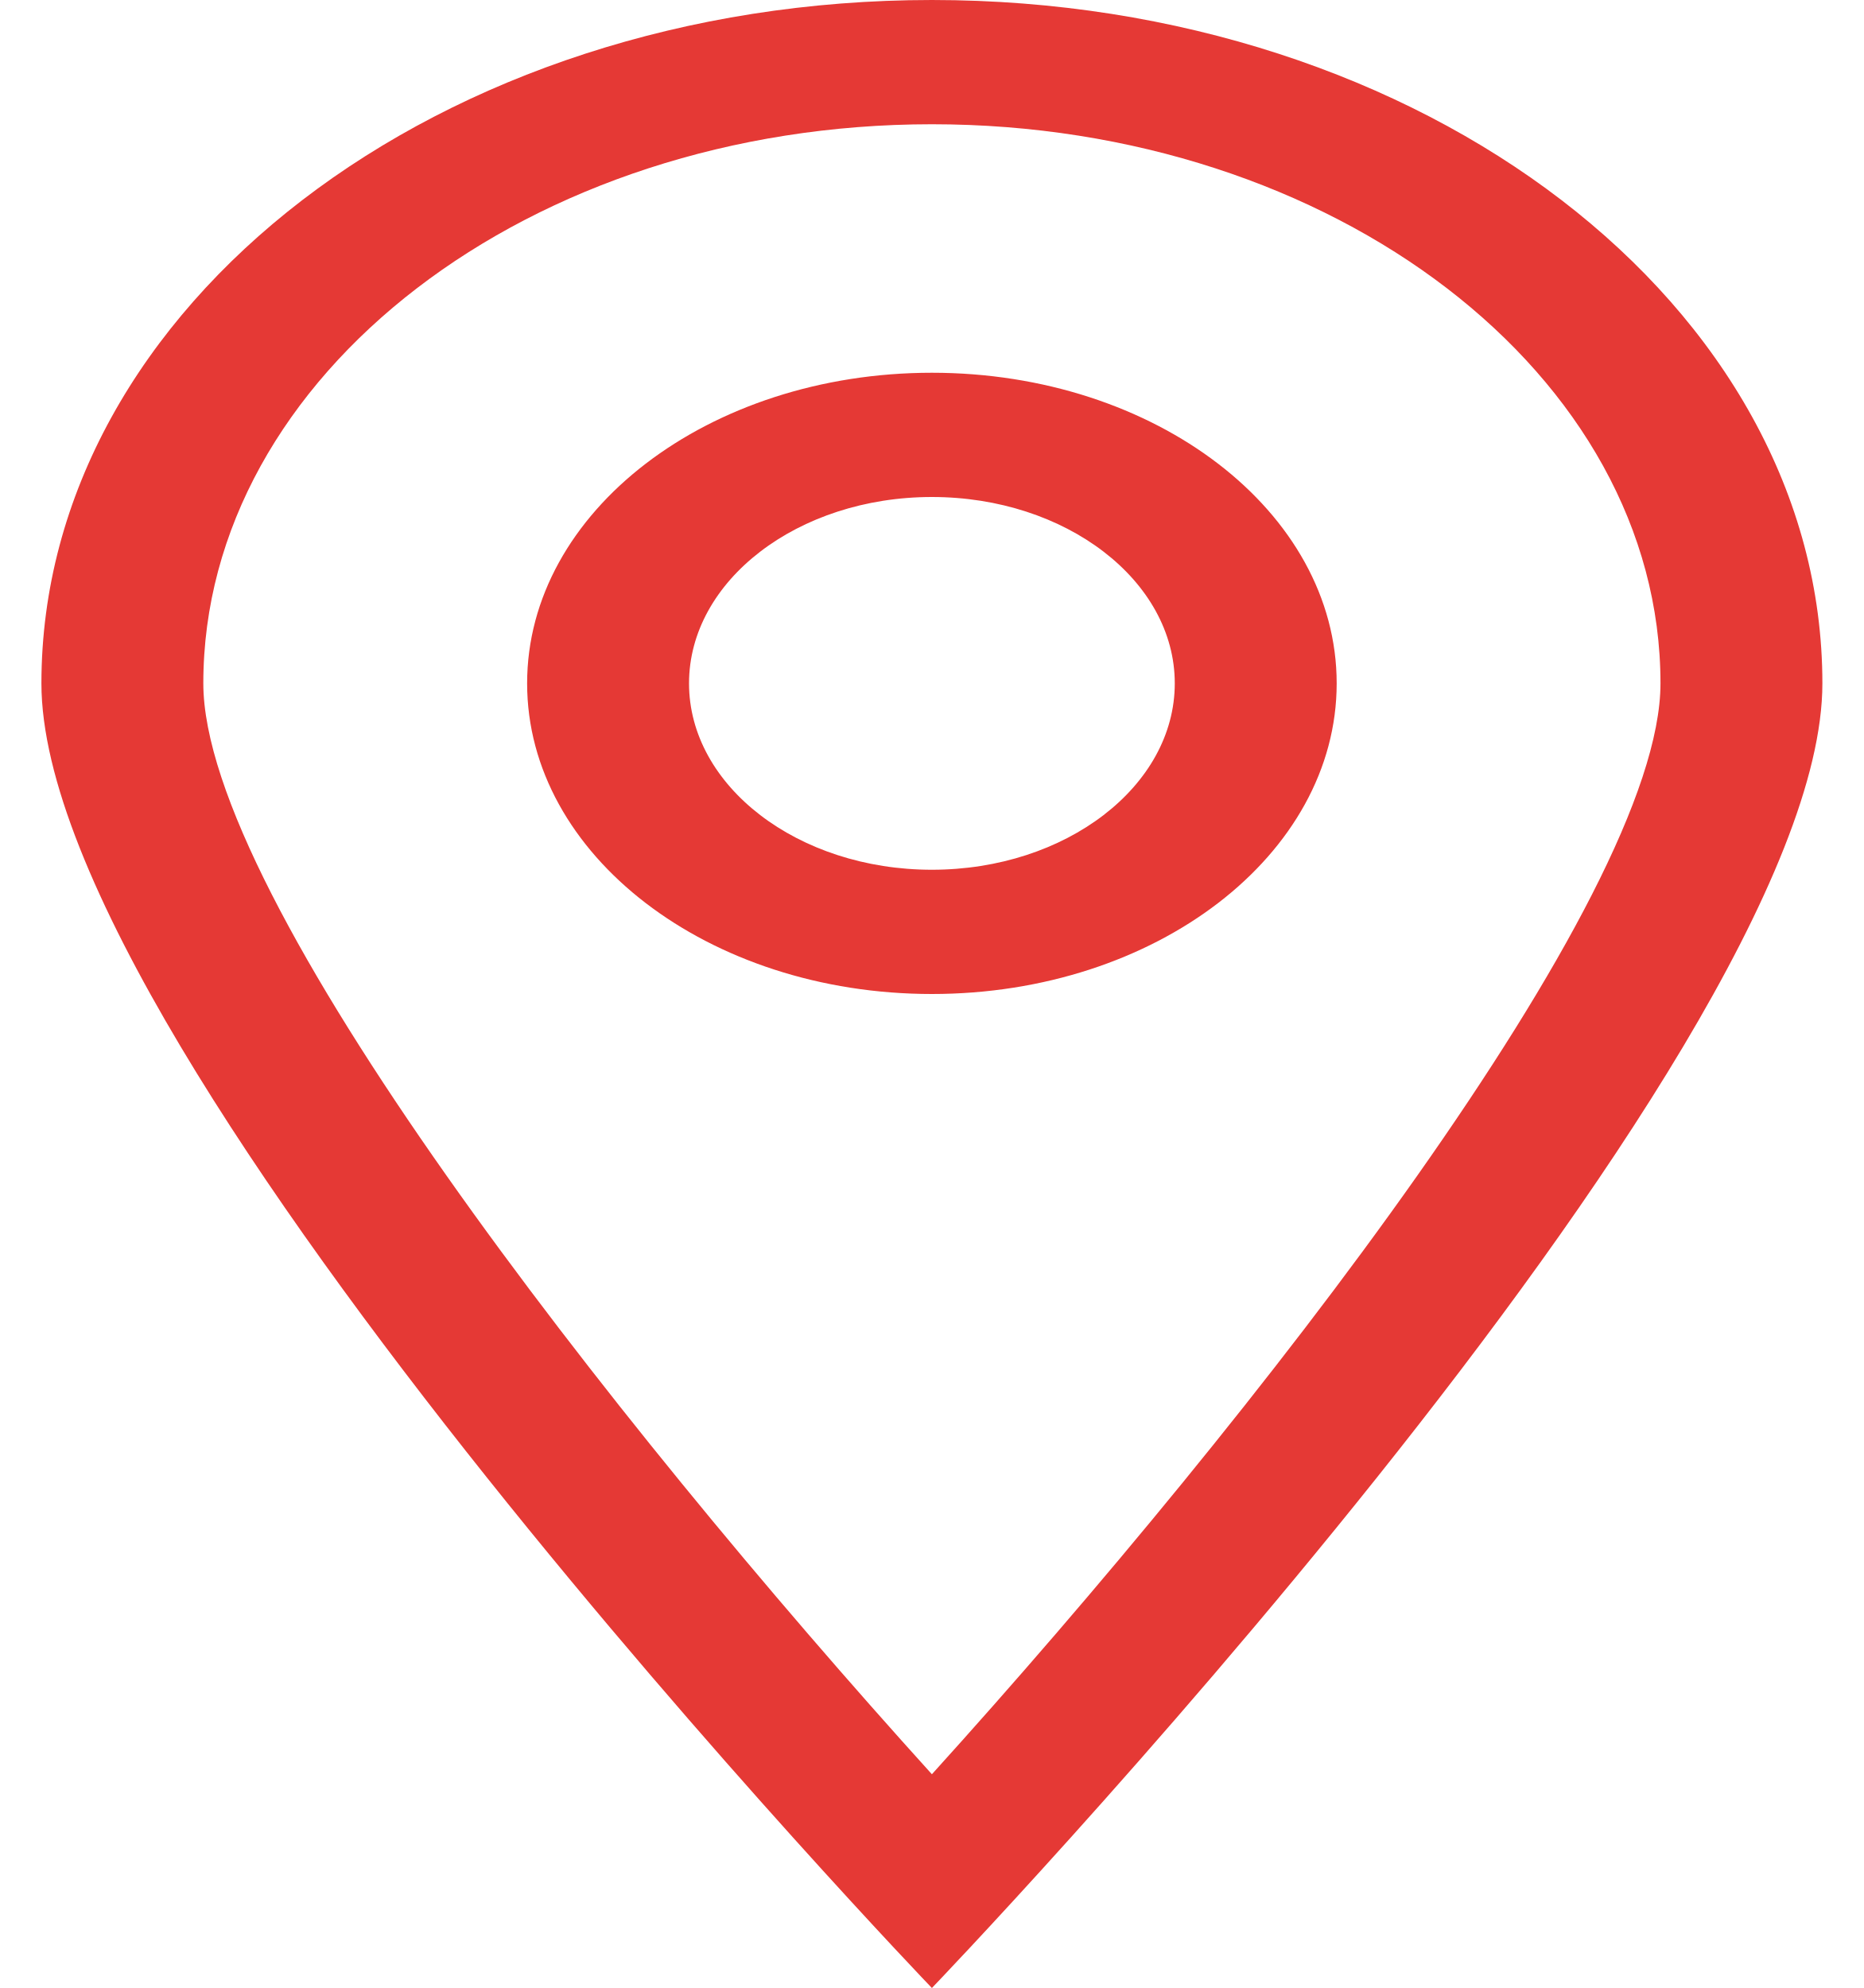
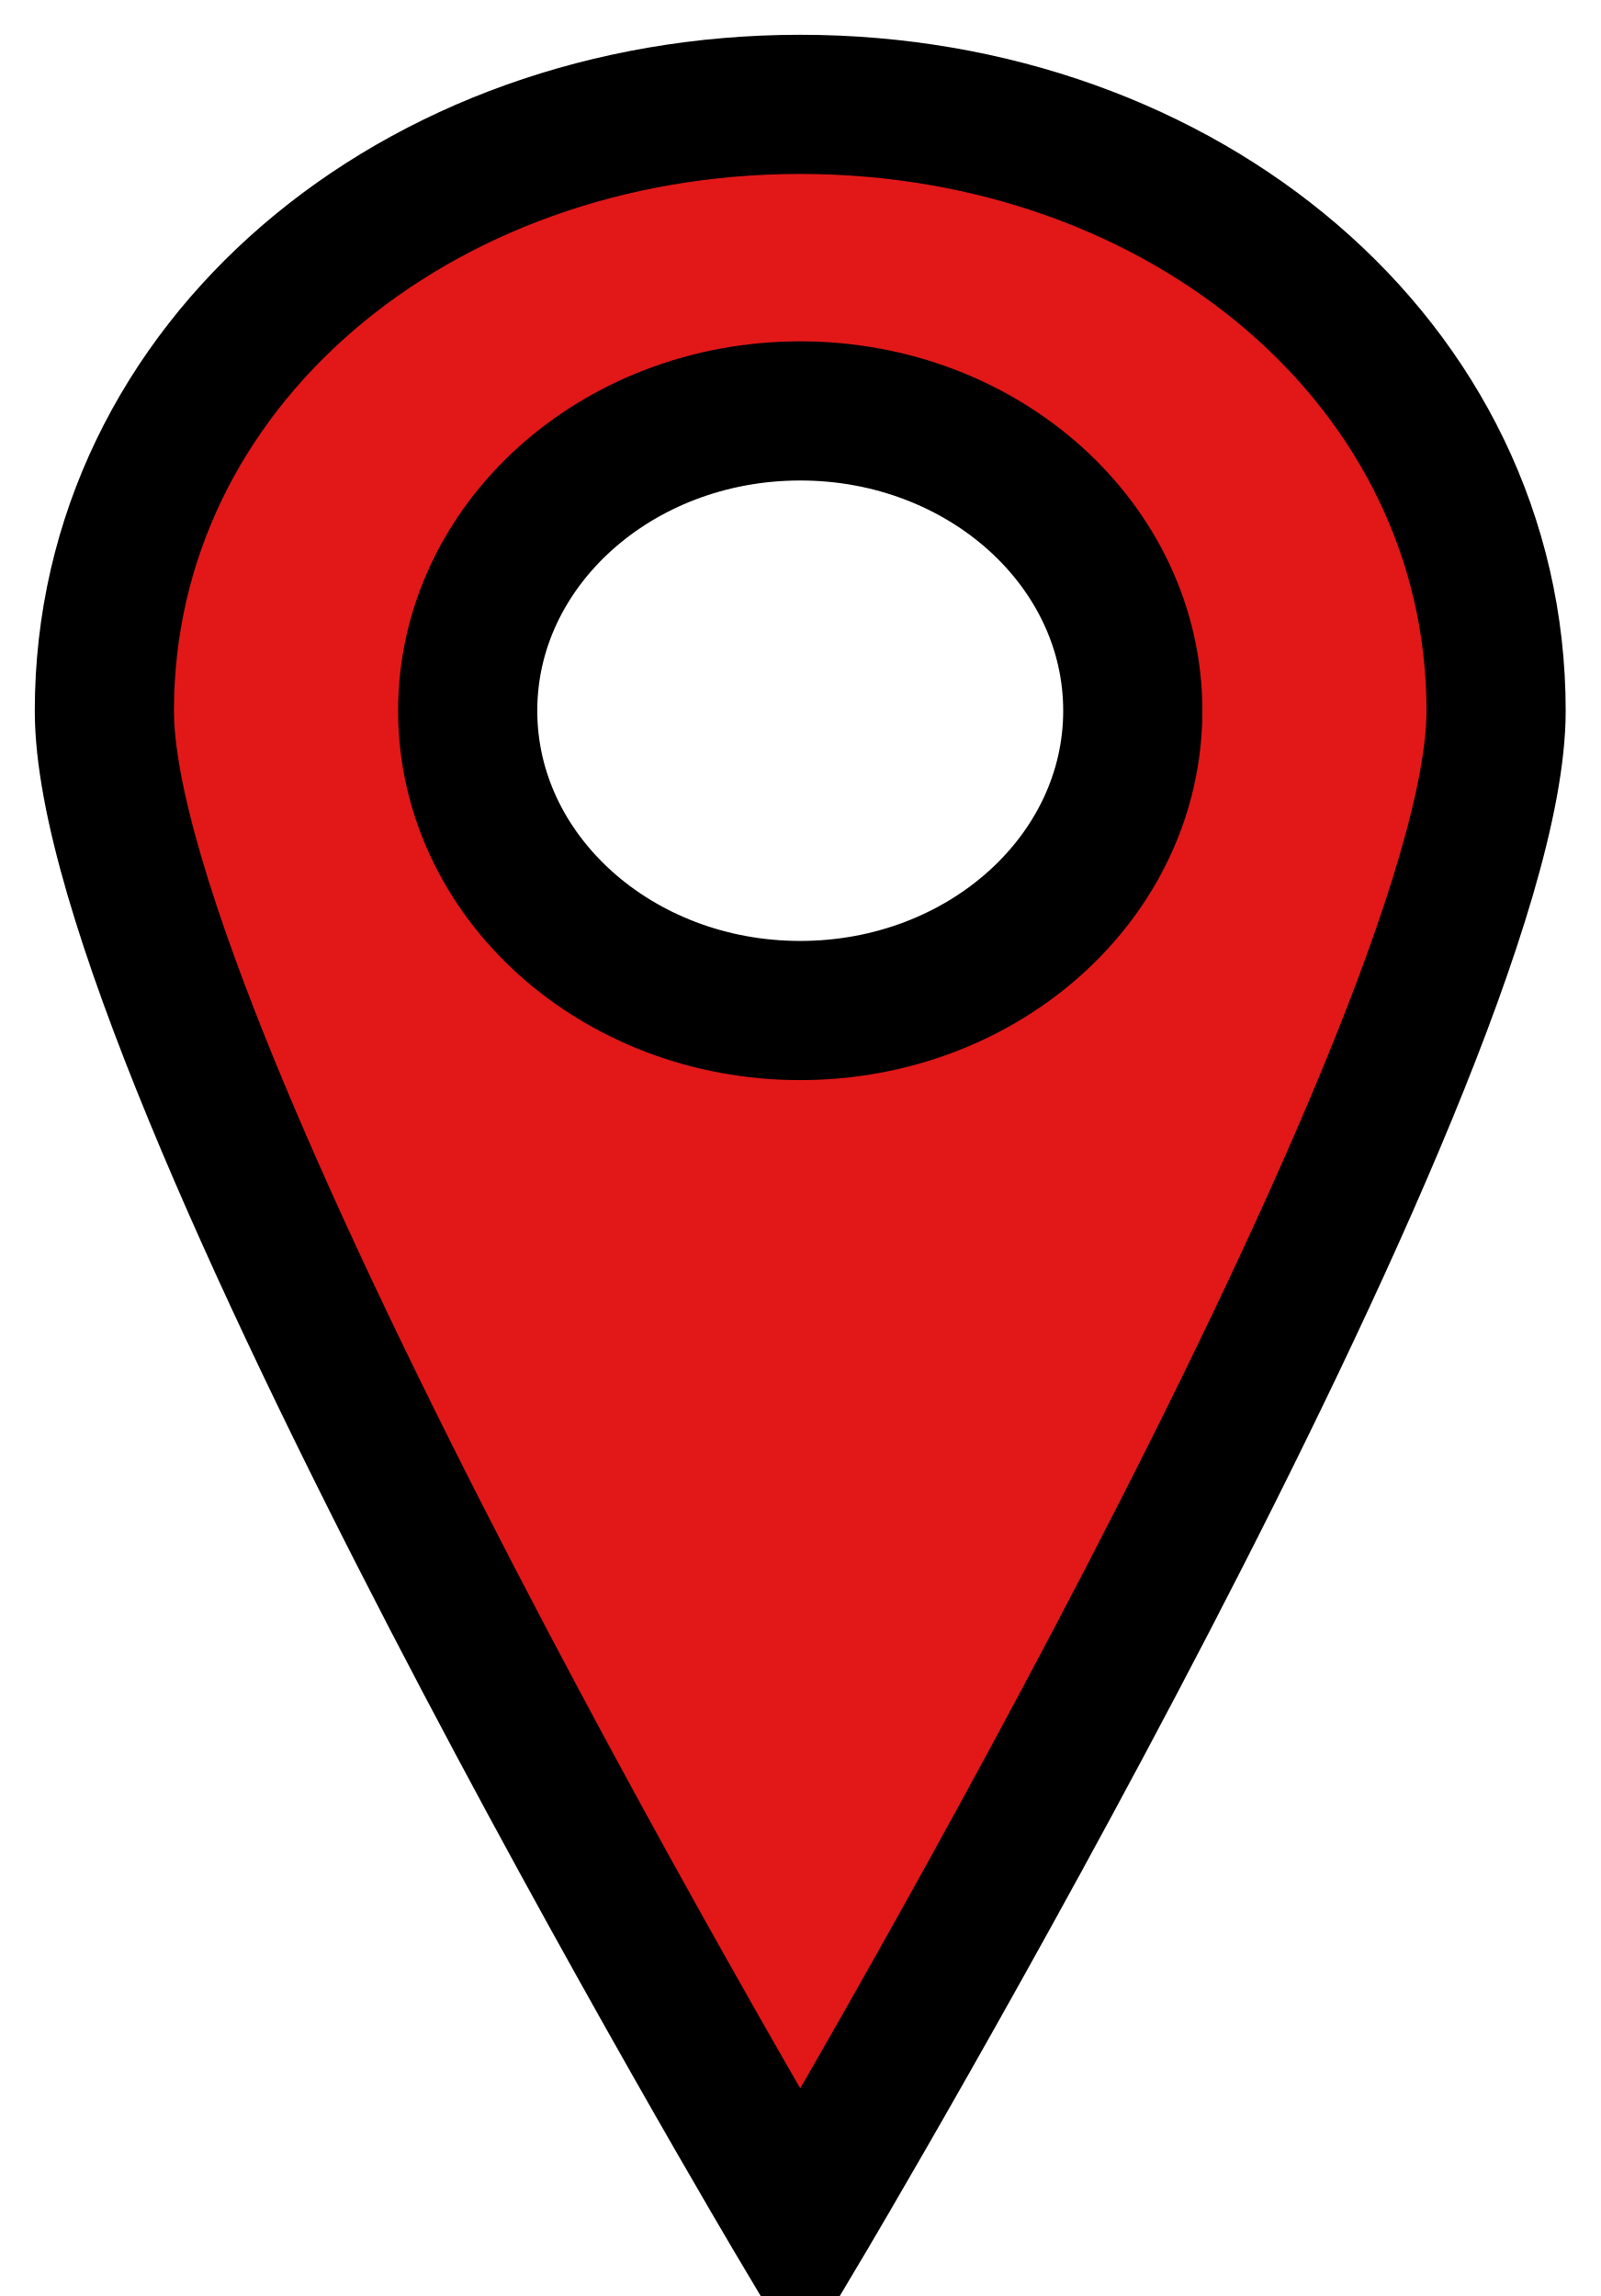
- <svg xmlns="http://www.w3.org/2000/svg" width="45" height="48">
+ <svg xmlns="http://www.w3.org/2000/svg" width="23" height="33">
  <g>
-     <rect fill="none" id="canvas_background" height="50" width="47" y="-1" x="-1" />
+     <rect x="-1" y="-1" width="25" height="35" id="canvas_background" fill="none" />
  </g>
  <g>
-     <g stroke="null" id="svg_1">
-       <g stroke="null" id="svg_2">
-         <path stroke="null" id="svg_3" fill="#E53935" d="m22.5,0c-11.874,0 -21.5,7.387 -21.5,16.5s21.5,31.5 21.5,31.5s21.5,-22.387 21.5,-31.5s-9.626,-16.5 -21.5,-16.5zm-17.591,16.5c0,-7.444 7.891,-13.5 17.591,-13.5s17.591,6.056 17.591,13.5c0,5.186 -9.777,17.704 -17.591,26.339c-7.814,-8.635 -17.591,-21.154 -17.591,-26.339zm17.591,-7.5c-5.398,0 -9.773,3.357 -9.773,7.5s4.375,7.5 9.773,7.5s9.773,-3.357 9.773,-7.5s-4.375,-7.5 -9.773,-7.5zm0,12c-3.233,0 -5.864,-2.019 -5.864,-4.5s2.63,-4.5 5.864,-4.5s5.864,2.019 5.864,4.5s-2.63,4.5 -5.864,4.5z" />
-       </g>
-     </g>
+     <path fill="#e21818" stroke-width="2" stroke-opacity="null" d="m11.5,1.5c-5.523,0 -10,3.737 -10,8.716c0,4.981 10,21.784 10,21.784s10,-16.804 10,-21.784c0,-4.979 -4.476,-8.716 -10,-8.716zm0,13.024c-2.639,0 -4.779,-1.928 -4.779,-4.309s2.14,-4.309 4.779,-4.309s4.779,1.929 4.779,4.309s-2.14,4.309 -4.779,4.309z" id="svg_1" stroke="#000" />
  </g>
</svg>
